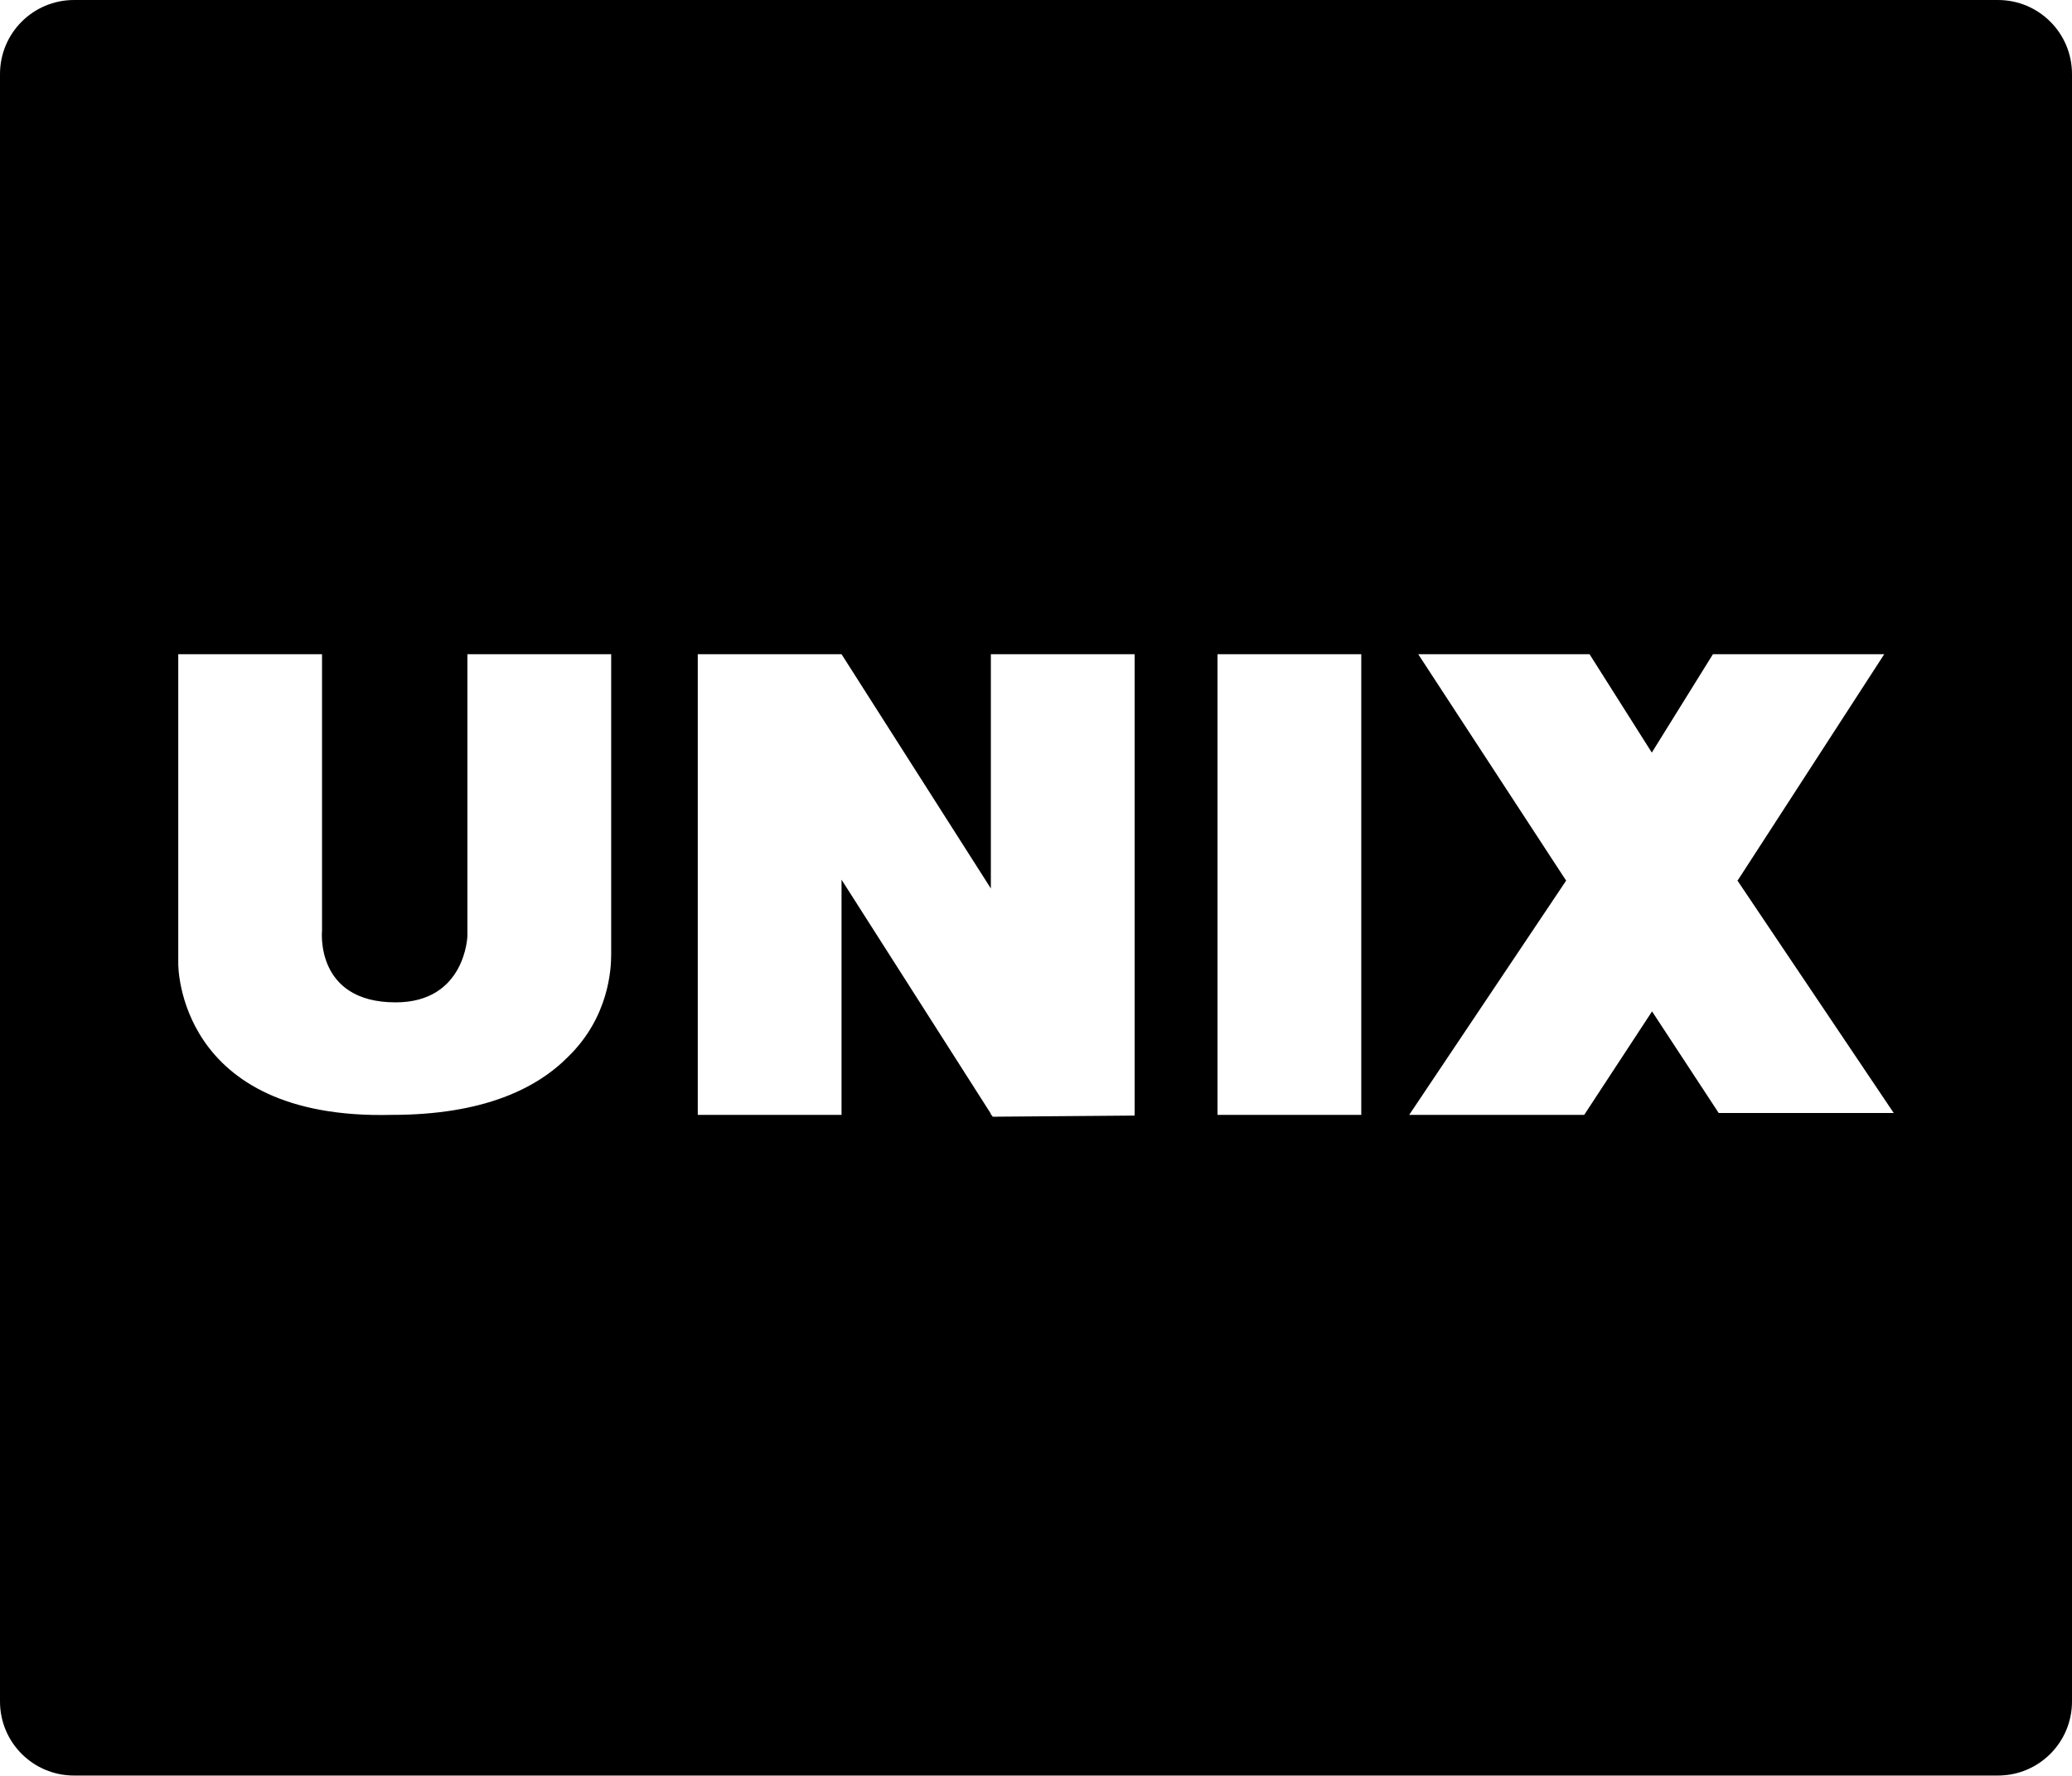
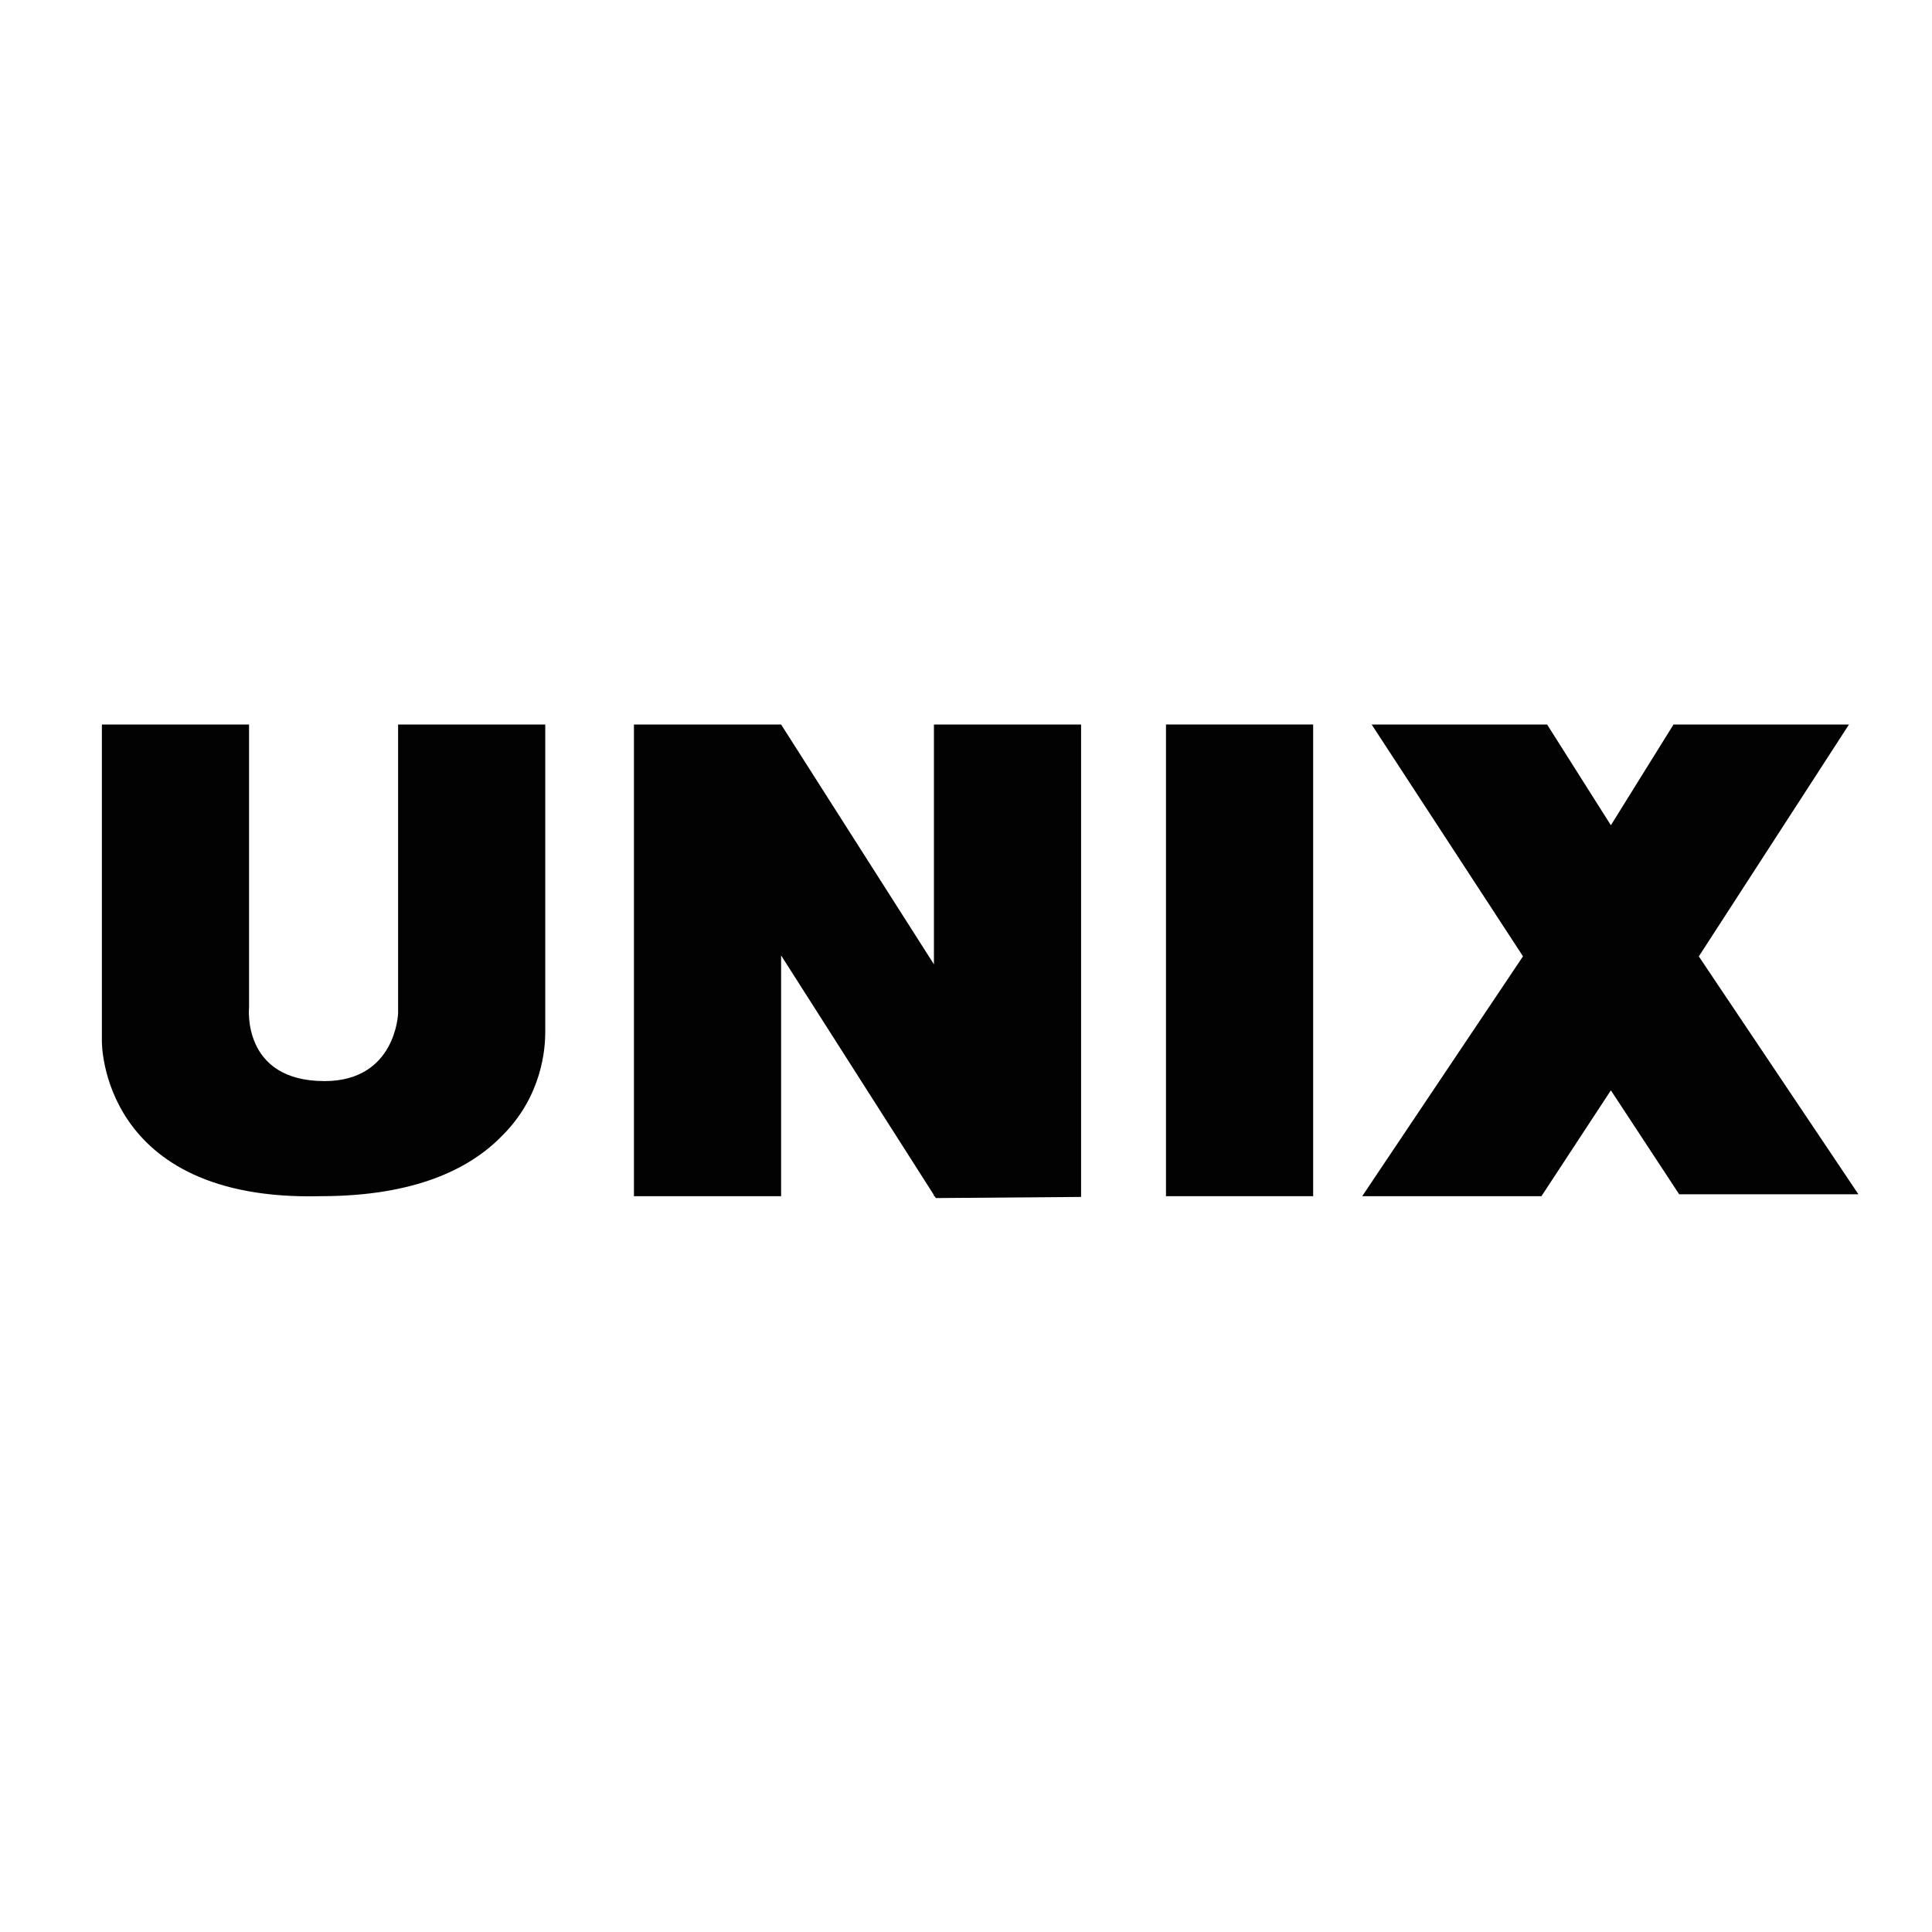
- <svg xmlns="http://www.w3.org/2000/svg" version="1.1" id="图层_1" x="0px" y="0px" viewBox="0 0 895 767" style="enable-background:new 0 0 895 767;" xml:space="preserve">
-   <path d="M863,0H32C14.3,0,0,14.3,0,32v703c0,17.7,14.3,32,32,32h831c17.7,0,32-14.3,32-32V32C895,14.3,880.7,0,863,0z M264,412.3  c0,6.4-1,27-18.5,44.1c-13.5,13.7-36.5,25.2-76.2,25.2C76.2,484,77,416.3,77,416.3V282.6h62.1V402c0,0-3.2,31,31.8,31  c30.2,0,31-28.7,31-28.7V282.6H264V412.3z M490.1,481.9l-61.3,0.5l-0.5-0.8H428v-0.5L363.5,380v101.6h-62.1v-199h62.1L428,383.8  V282.6h62.1V481.9z M588,481.6h-62.1v-199H588V481.6z M742.4,480.8l-28.8-43.9l-29.3,44.7h-75.6l67.8-101.2l-1-1.5l-62.9-96.3h74  l26.9,42.5l26.4-42.5h74l-62.9,97.1l-0.5,0.7L818,480.8H742.4z" />
+ <svg xmlns="http://www.w3.org/2000/svg" version="1.1" id="图层_1" x="0px" y="0px" viewBox="0 0 1024 1024" style="enable-background:new 0 0 1024 1024;" xml:space="preserve">
+   <style type="text/css">
+ 	.st0{fill:#020202;}
+ </style>
+   <g>
+     <polygon class="st0" points="900.4,506.9 901,506 980,384 887,384 853.8,437.4 820,384 727,384 806,505 807.2,506.9 722,634    817,634 853.8,577.9 890,633 985,633  " />
+     <rect x="618" y="384" class="st0" width="78" height="250" />
+     <polygon class="st0" points="495,511.1 414,384 336,384 336,634 414,634 414,506.4 495,633.4 495,634 495.4,634 496,635 573,634.4    573,384 495,384  " />
+     <path class="st0" d="M211,537c0,0-1,36-39,36c-44,0-40-39-40-39V384H54v168c0,0-1,85,116,82c49.8,0,78.8-14.4,95.7-31.6   c22-21.5,23.3-47.4,23.3-55.4V384h-78V537z" />
+   </g>
</svg>
